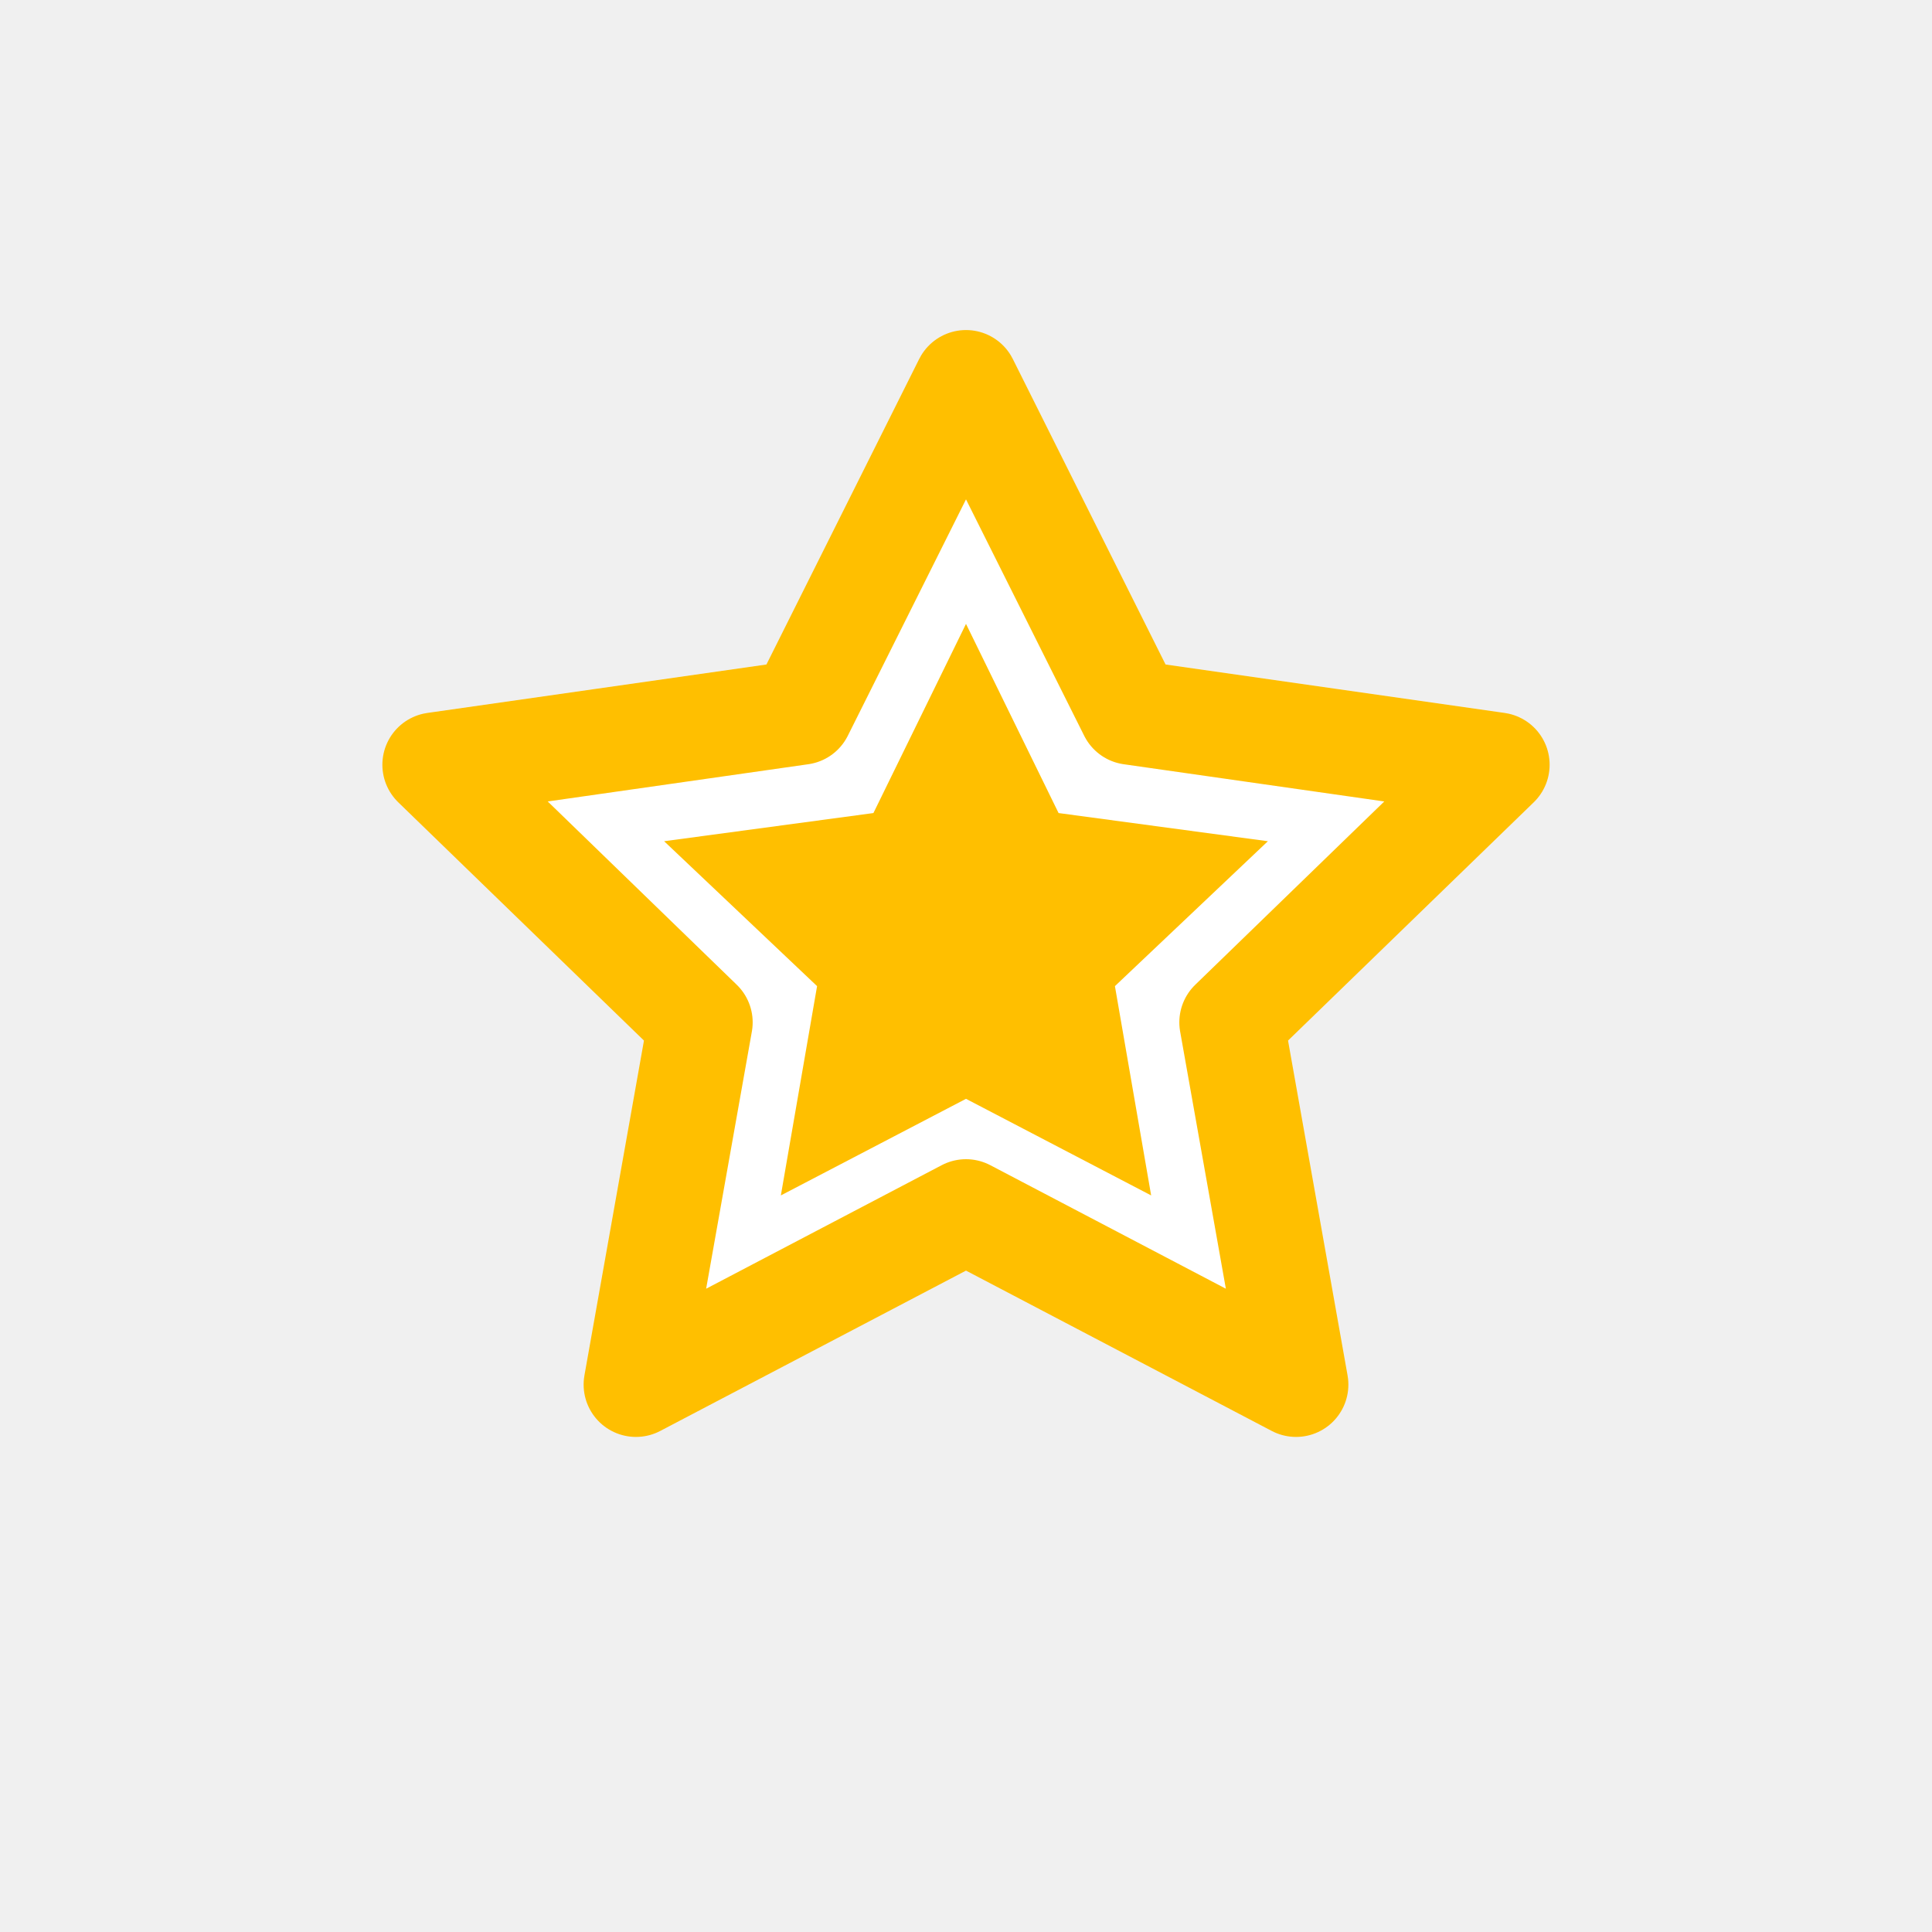
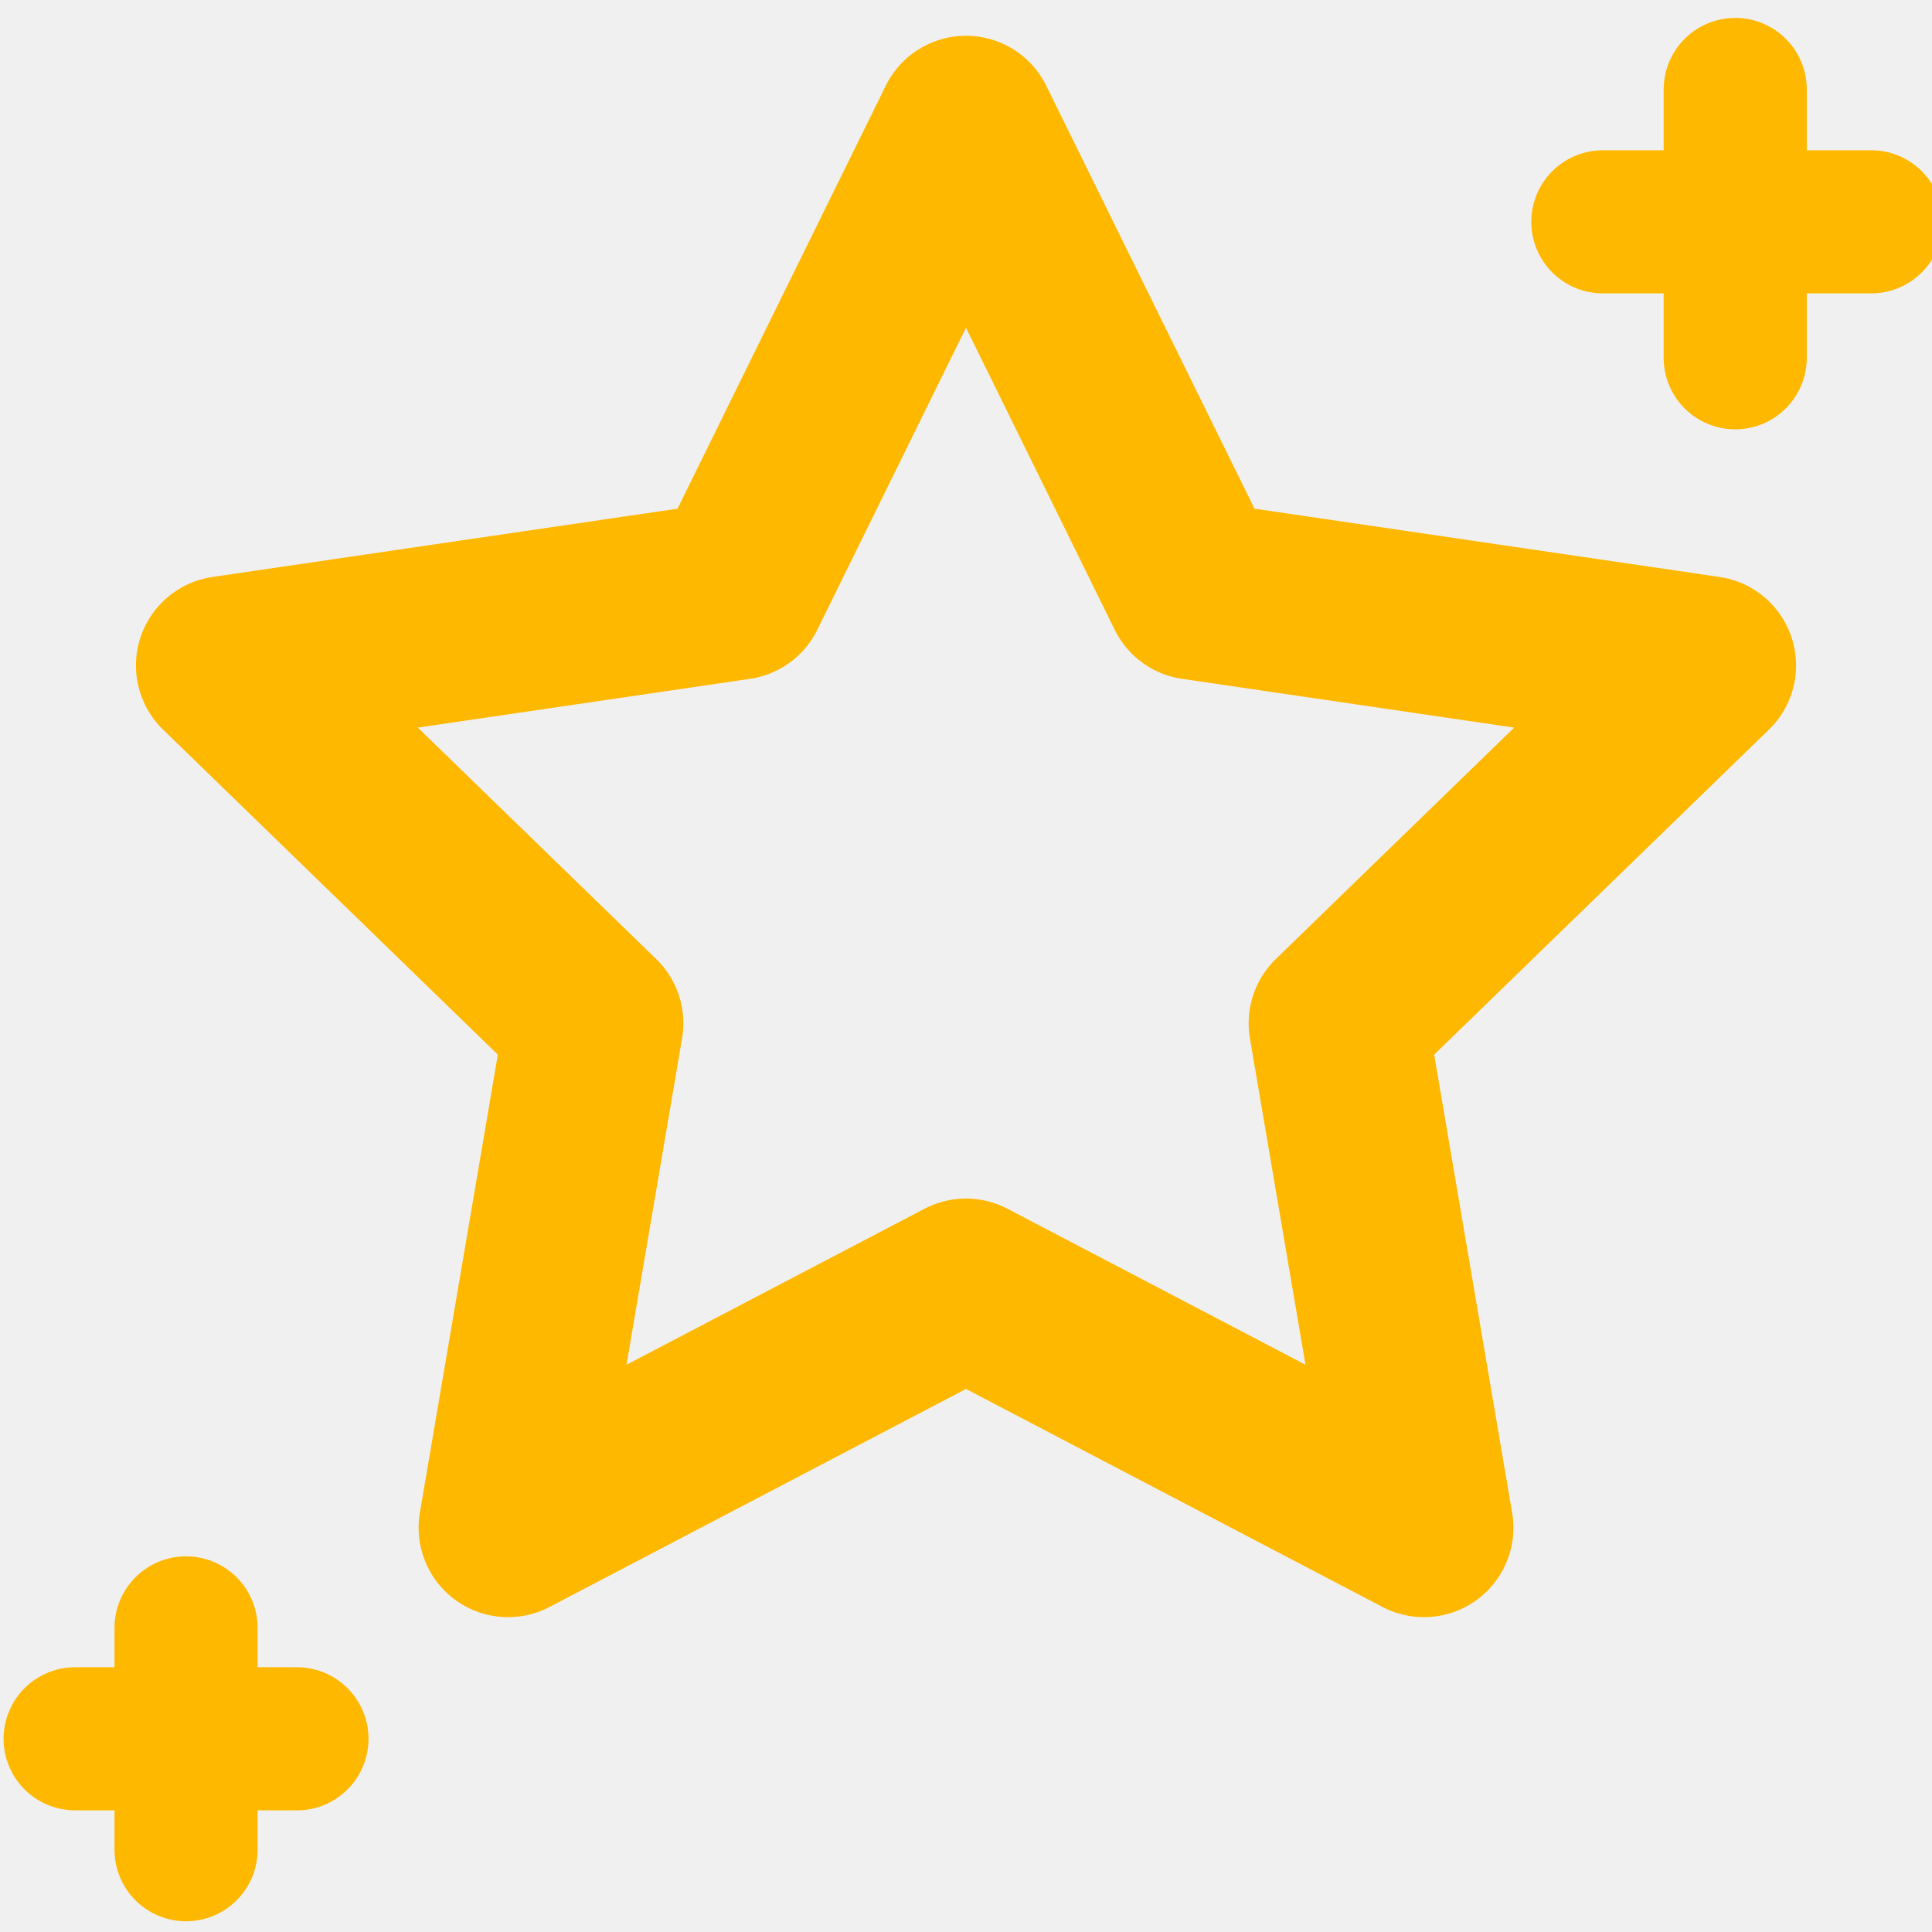
- <svg xmlns="http://www.w3.org/2000/svg" viewBox="0 0 48 48" fill="none">
-   <path d="M24 9.5l4.1 8.2 9.1 1.3-6.6 6.4 1.6 9-8.2-4.3-8.2 4.3 1.6-9-6.6-6.4 9.1-1.3L24 9.5z" fill="#fff" stroke="#FFBF00" stroke-width="2.6" stroke-linejoin="round" />
-   <path d="M24 15.5l2.3 4.7 5.2.7-3.8 3.6.9 5.2-4.6-2.4-4.6 2.4.9-5.2-3.8-3.6 5.2-.7 2.3-4.7z" fill="#FFBF00" />
+ <svg xmlns="http://www.w3.org/2000/svg" viewBox="21 21 54 54" fill="none" role="img" aria-labelledby="title desc">
+   <path d="M48 24.5l6.4 13 14.3 2.1-10.3 10 2.4 14.1L48 57l-12.8 6.7 2.4-14.1-10.3-10 14.3-2.1L48 24.5Z" fill="none" stroke="#FFB800" stroke-width="5" stroke-linejoin="round" stroke-linecap="round" />
+   <path d="M69.5 23.5v7.5M65.8 27.2h7.5M26.2 66.5v6.2M23.1 69.6h6.2" fill="none" stroke="#FFB800" stroke-width="4" stroke-linecap="round" />
</svg>
